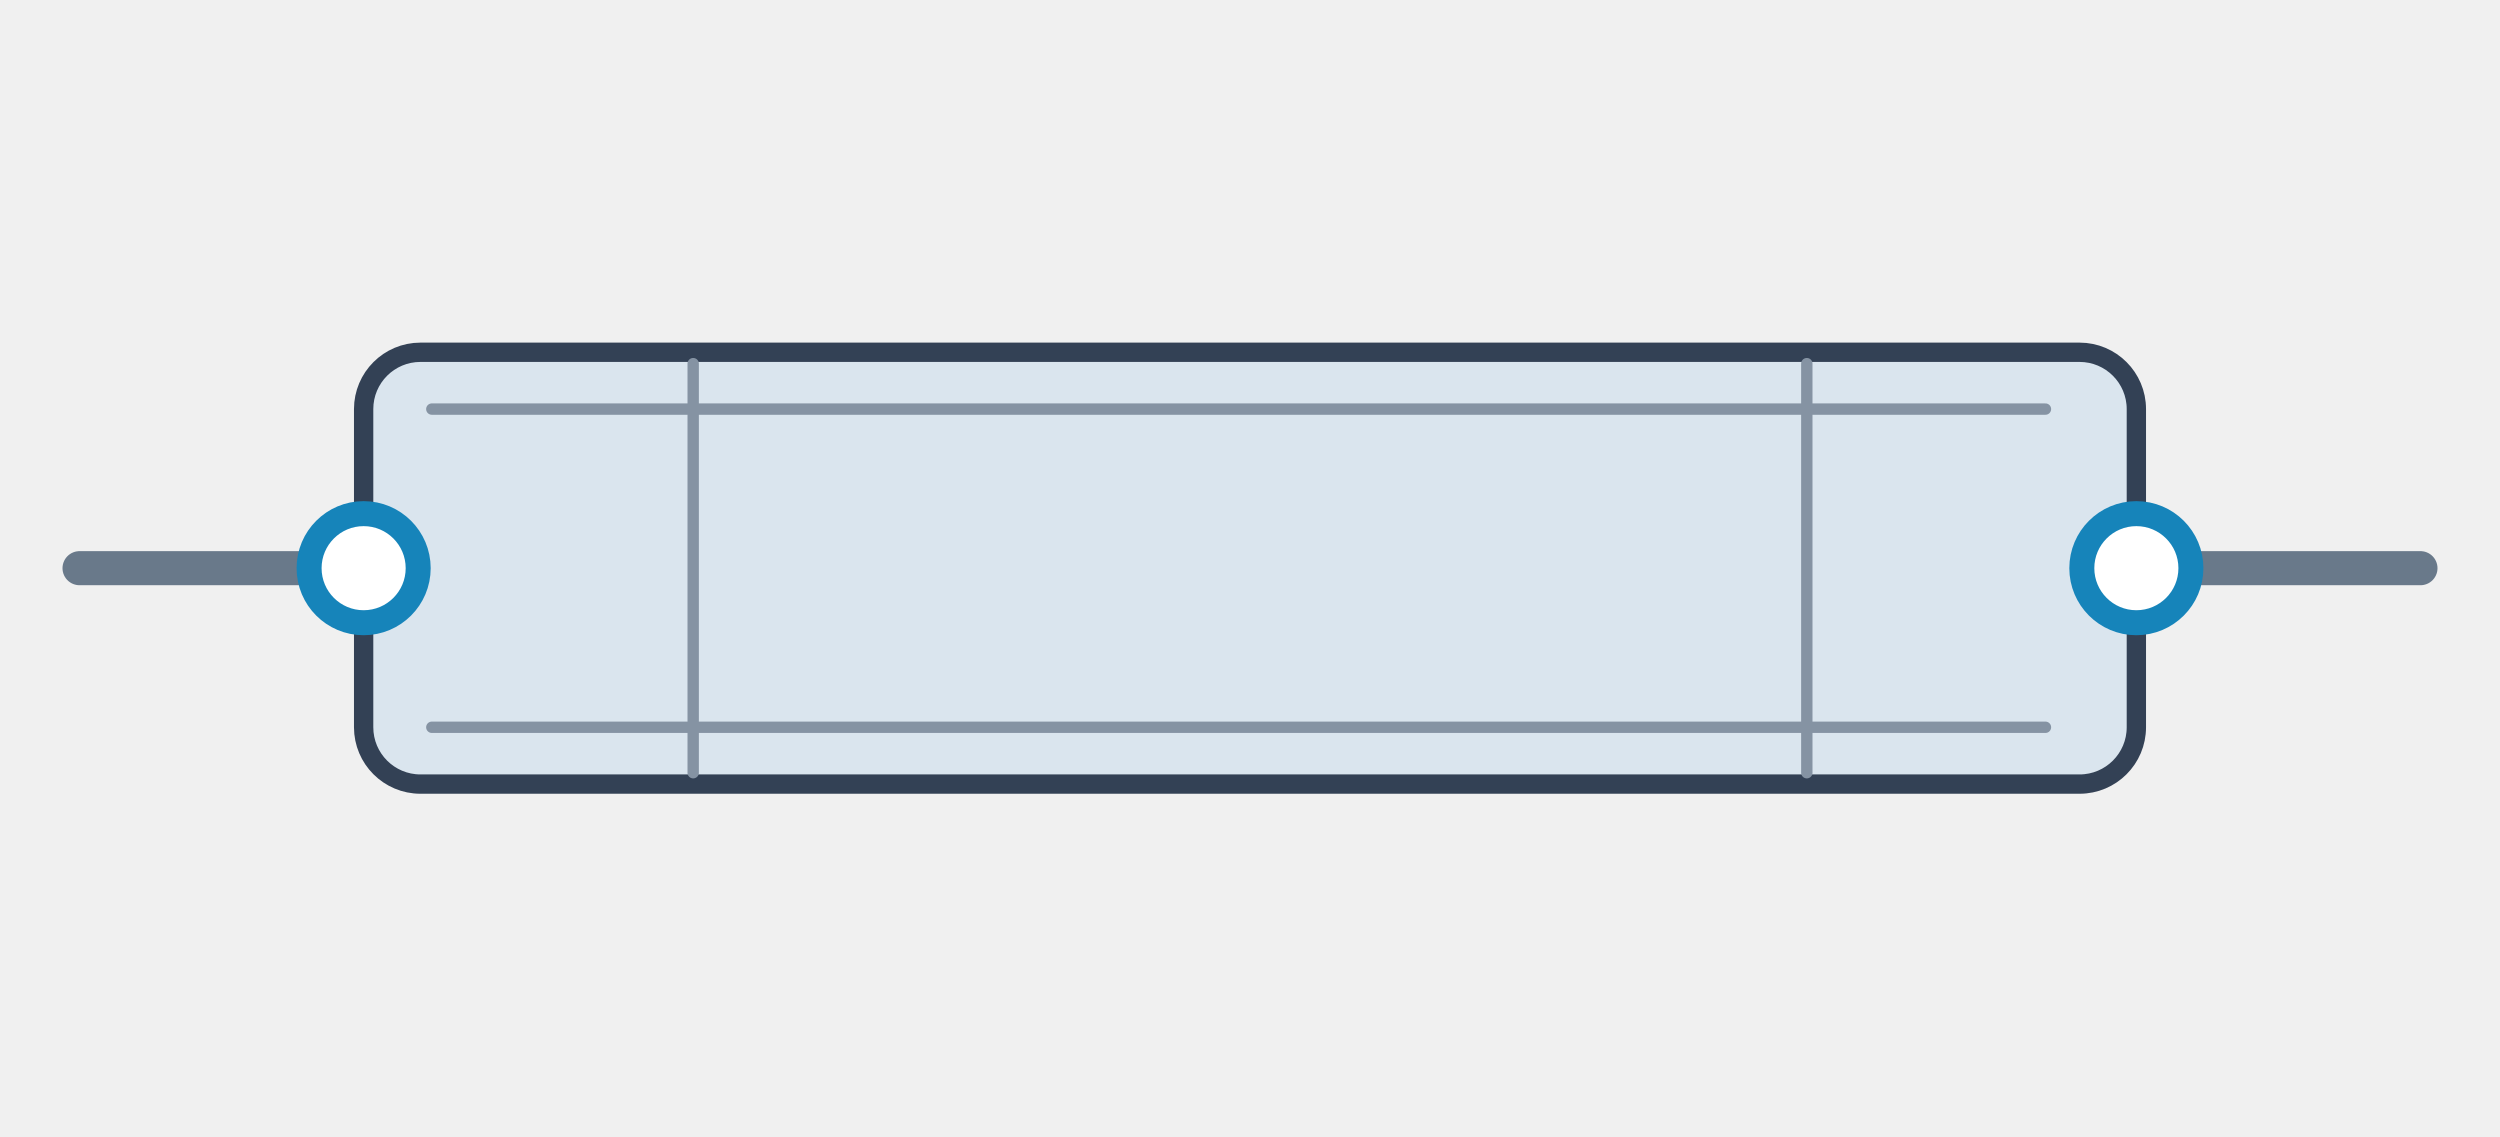
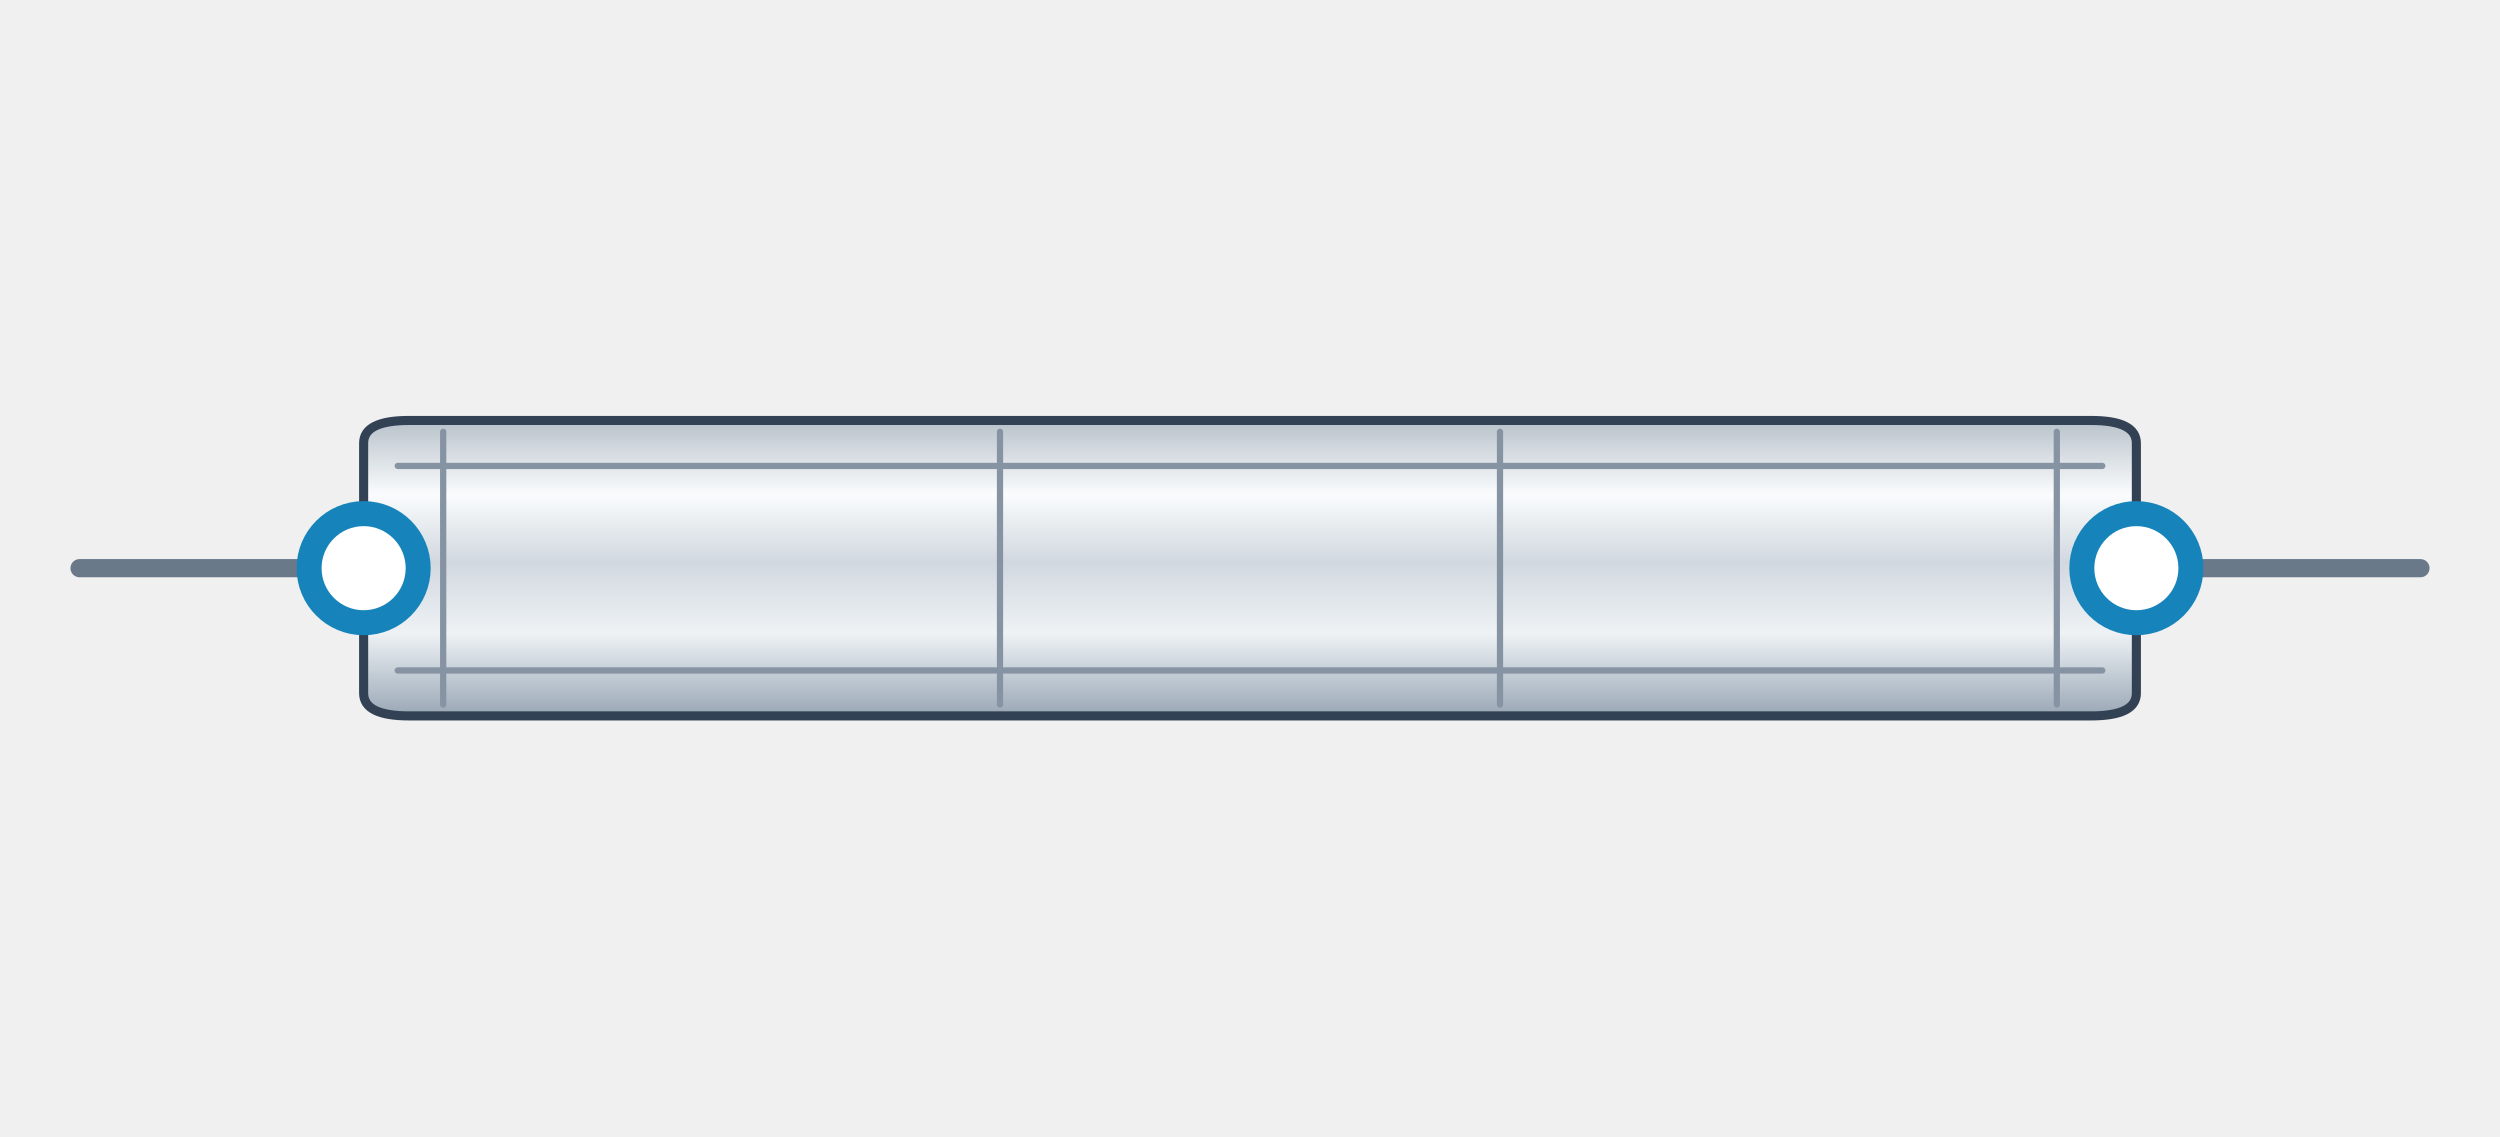
<svg xmlns="http://www.w3.org/2000/svg" width="220" height="100" viewBox="0 0 220 100" role="img" aria-labelledby="title">
-   <style>svg{font-family:Arial,'Segoe UI',sans-serif} .geom{stroke:#334155;stroke-width:1.7;stroke-linecap:round;stroke-linejoin:round} .geom text{stroke:none;stroke-width:0} .detail{stroke:#8593a3;stroke-width:1;fill:none} .wire{stroke:#69798a;stroke-width:3;fill:none;stroke-linecap:round} .text{font-size:12px;fill:#334155;stroke:none} .small{font-size:10px;fill:#64748b;stroke:none} .title{font-size:25px;fill:#0f172a;font-weight:700;stroke:none} .card-title{font-size:17px;fill:#1e293b;font-weight:700;stroke:none} .view{font-size:11px;fill:#237ca3;font-weight:700;stroke:none} .badge{font-size:11px;fill:#1684ba;font-weight:700;stroke:none} .dim{stroke:#5f8f87;stroke-width:1;fill:none} .dimtext{font-size:11px;fill:#427a70;stroke:none}</style>
+   <style>svg{font-family:Arial,'Segoe UI',sans-serif} .geom{stroke:#334155;stroke-width:.8;stroke-linecap:round;stroke-linejoin:round} .geom text{stroke:none;stroke-width:0} .detail{stroke:#8593a3;stroke-width:.55;fill:none} .wire{stroke:#69798a;stroke-width:1.6;fill:none;stroke-linecap:round} .text{font-size:12px;fill:#334155;stroke:none} .small{font-size:10px;fill:#64748b;stroke:none} .title{font-size:25px;fill:#0f172a;font-weight:700;stroke:none} .card-title{font-size:17px;fill:#1e293b;font-weight:700;stroke:none} .view{font-size:11px;fill:#237ca3;font-weight:700;stroke:none} .badge{font-size:11px;fill:#1684ba;font-weight:700;stroke:none} .dim{stroke:#5f8f87;stroke-width:.55;fill:none} .dimtext{font-size:11px;fill:#427a70;stroke:none}</style>
+   <defs>
+     <linearGradient id="metal" x1="0" y1="0" x2="0" y2="1">
+       <stop offset="0" stop-color="#b8c1ca" />
+       <stop offset=".25" stop-color="#fafcfd" />
+       <stop offset=".48" stop-color="#d1d8df" />
+       <stop offset=".72" stop-color="#eef2f5" />
+       <stop offset="1" stop-color="#99a7b5" />
+     </linearGradient>
+     <linearGradient id="red" x1="0" y1="0" x2="0" y2="1">
+       <stop offset="0" stop-color="#a7383b" />
+       <stop offset=".25" stop-color="#ed7778" />
+       <stop offset=".48" stop-color="#d95054" />
+       <stop offset=".8" stop-color="#c34347" />
+       <stop offset="1" stop-color="#993439" />
+     </linearGradient>
+     <linearGradient id="blue" x1="0" y1="0" x2="0" y2="1">
+       <stop offset="0" stop-color="#235783" />
+       <stop offset=".25" stop-color="#65a2ce" />
+       <stop offset=".5" stop-color="#397fb3" />
+       <stop offset="1" stop-color="#23557d" />
+     </linearGradient>
+     <linearGradient id="yellow" x1="0" y1="0" x2="0" y2="1">
+       <stop offset="0" stop-color="#b88c29" />
+       <stop offset=".27" stop-color="#ffe6a1" />
+       <stop offset=".55" stop-color="#e9bd4d" />
+       <stop offset="1" stop-color="#b48c32" />
+     </linearGradient>
+   </defs>
  <g class="geom">
    <line x1="7" y1="50" x2="32" y2="50" class="wire" />
    <line x1="188" y1="50" x2="213" y2="50" class="wire" />
-     <rect x="32" y="31" width="156" height="38" rx="5" fill="#dae5ee" />
-     <path d="M38 36 H180 M38 64 H180" fill="none" class="detail" />
-     <line x1="61" y1="32" x2="61" y2="68" class="detail" />
-     <line x1="159" y1="32" x2="159" y2="68" class="detail" />
+     <path d="M32 39 Q32 37 36 37 H184 Q188 37 188 39 V61 Q188 63 184 63 H36 Q32 63 32 61 Z" fill="url(#metal)" />
+     <path d="M35 41 H185 M35 59 H185 M39 38 V62 M181 38 V62 M88 38 V62 M132 38 V62" fill="none" class="detail" />
  </g>
  <circle cx="32" cy="50" r="4.8" fill="#ffffff" id="anchor-wire-entry-a" data-role="wire-entry" stroke="#1684ba" stroke-width="2.2" />
  <circle cx="188" cy="50" r="4.8" fill="#ffffff" id="anchor-wire-entry-b" data-role="wire-entry" stroke="#1684ba" stroke-width="2.2" />
</svg>
